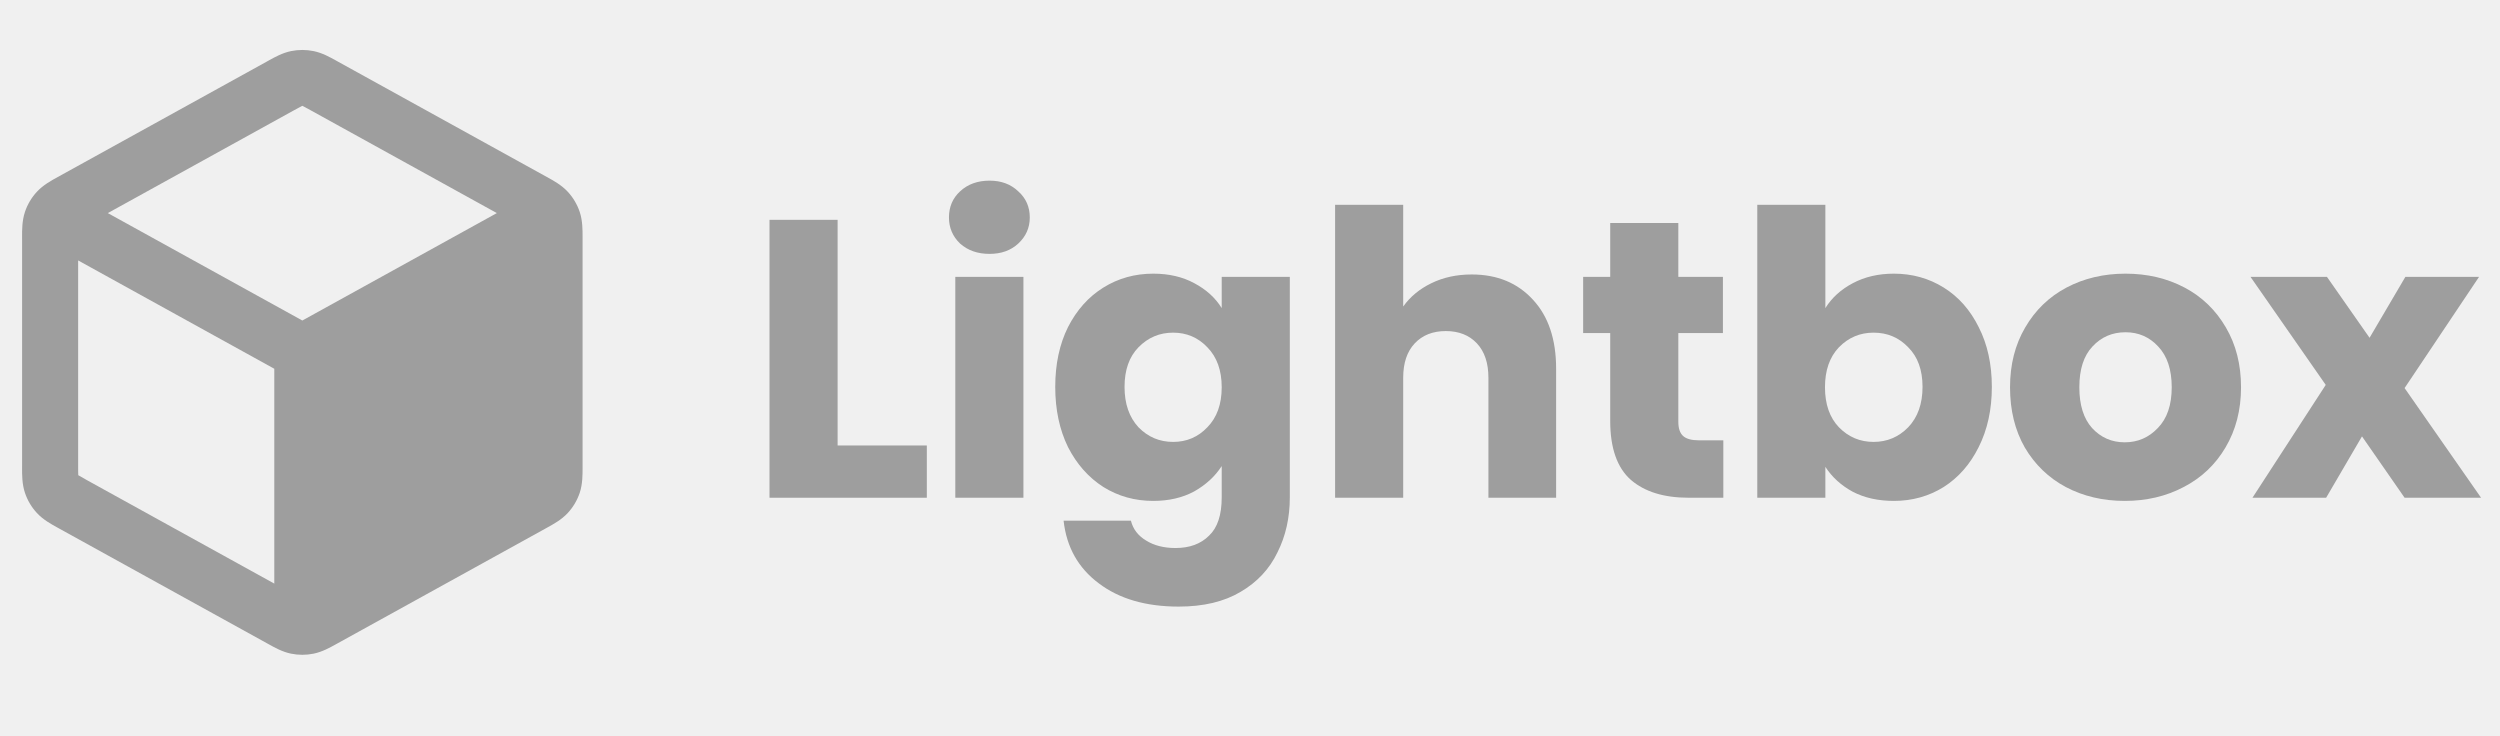
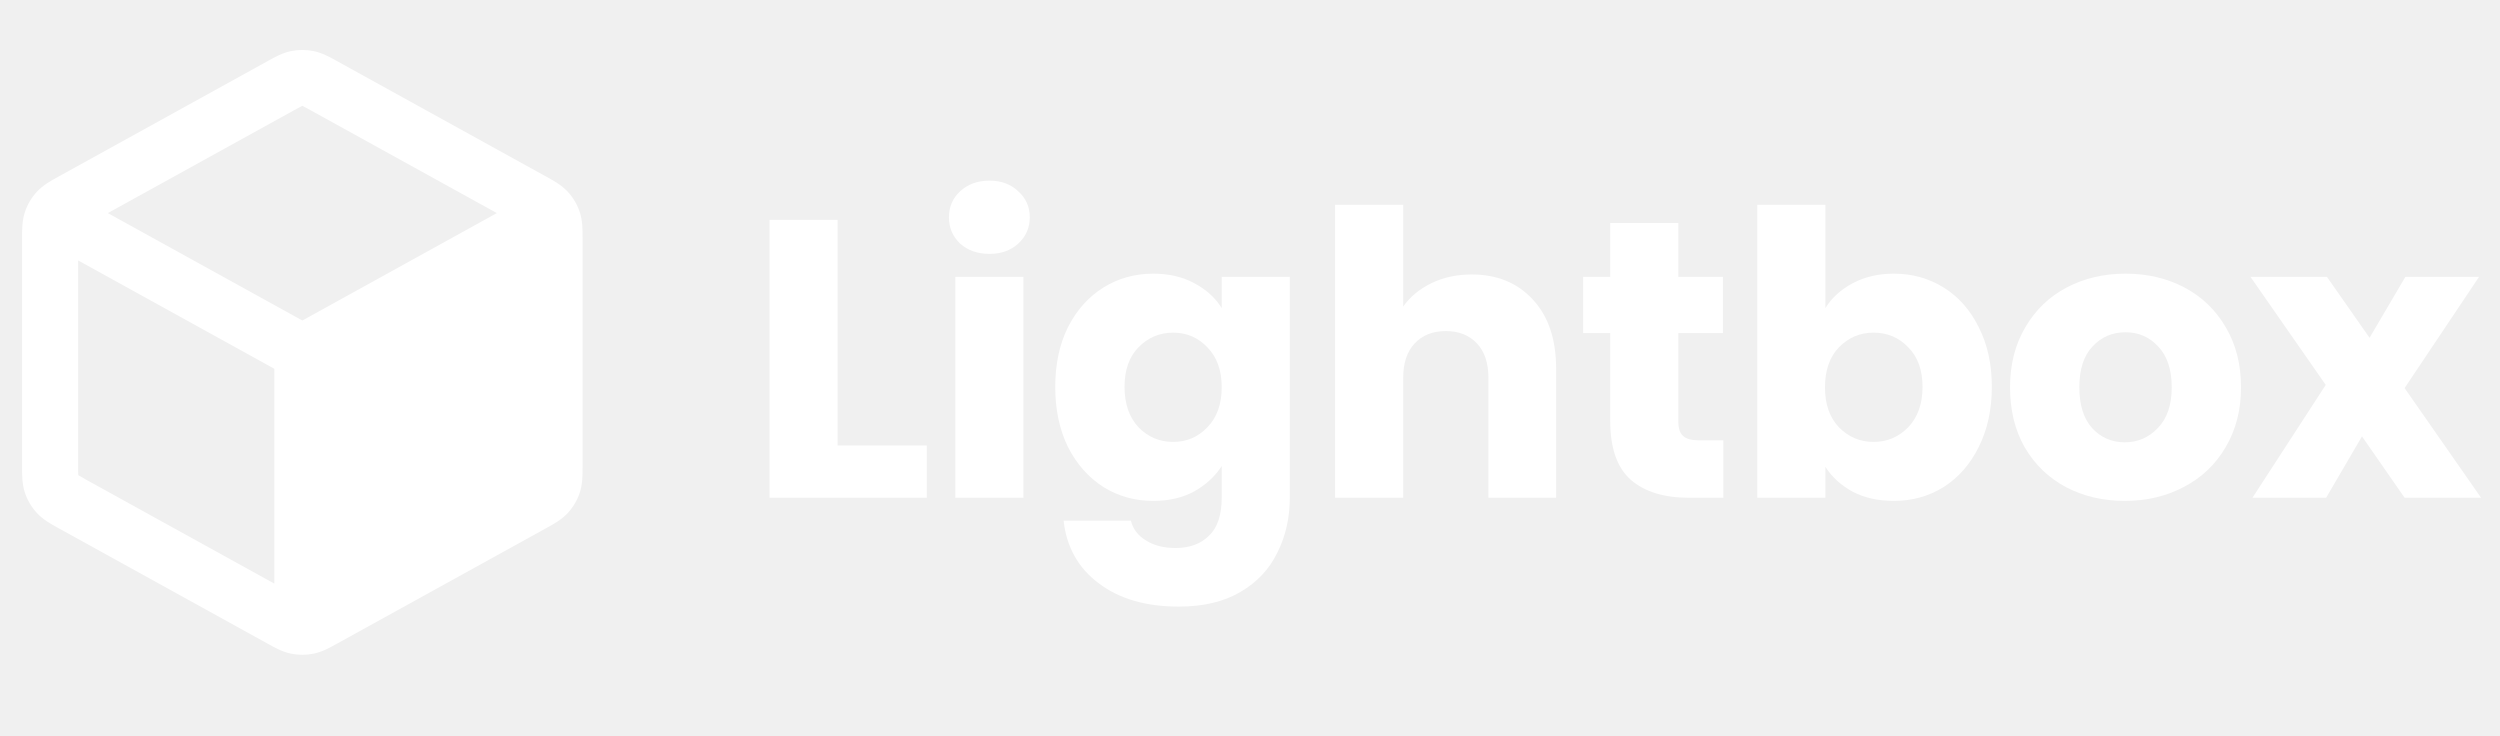
<svg xmlns="http://www.w3.org/2000/svg" width="136" height="40" viewBox="0 0 136 40" fill="none">
-   <path fill-rule="evenodd" clip-rule="evenodd" d="M17.061 2.78C16.656 2.697 16.238 2.697 15.832 2.78C15.364 2.876 14.945 3.109 14.613 3.294L14.522 3.345L3.24 9.575C3.209 9.592 3.177 9.61 3.144 9.628C2.792 9.821 2.349 10.063 2.009 10.43C1.714 10.747 1.492 11.123 1.356 11.533C1.198 12.007 1.2 12.51 1.201 12.91C1.202 12.947 1.202 12.983 1.202 13.019V25.32C1.202 25.355 1.202 25.392 1.201 25.429C1.2 25.829 1.198 26.332 1.356 26.806C1.492 27.215 1.714 27.591 2.009 27.909C2.349 28.276 2.792 28.518 3.144 28.711C3.177 28.729 3.209 28.747 3.24 28.764L14.522 34.994L14.613 35.044C14.945 35.23 15.364 35.463 15.832 35.559C16.238 35.642 16.656 35.642 17.061 35.559C17.529 35.463 17.948 35.23 18.281 35.044L18.372 34.994L29.653 28.764C29.667 28.756 29.681 28.749 29.695 28.741C29.713 28.731 29.731 28.721 29.749 28.711C30.102 28.518 30.544 28.276 30.885 27.909C31.179 27.591 31.401 27.215 31.538 26.806C31.695 26.332 31.693 25.829 31.692 25.429C31.692 25.392 31.692 25.355 31.692 25.32V13.019C31.692 12.983 31.692 12.947 31.692 12.91C31.693 12.51 31.695 12.007 31.538 11.533C31.401 11.123 31.179 10.747 30.885 10.43C30.544 10.063 30.102 9.821 29.749 9.628L29.748 9.627C29.715 9.609 29.684 9.592 29.653 9.575L18.372 3.345L18.281 3.294C17.948 3.109 17.529 2.876 17.061 2.78ZM16.003 5.994C16.233 5.867 16.351 5.802 16.439 5.76L16.447 5.756L16.454 5.76C16.542 5.802 16.66 5.867 16.891 5.994L27.028 11.592L16.447 17.436L5.865 11.592L16.003 5.994ZM4.251 14.168L14.922 20.061L14.922 31.748L4.721 26.115C4.477 25.98 4.353 25.91 4.266 25.855L4.258 25.851L4.258 25.842C4.251 25.739 4.251 25.597 4.251 25.32V14.168Z" fill="#9E9E9E" />
-   <path d="M45.566 24.234H50.419V27.077H41.861V11.959H45.566V24.234Z" fill="#9E9E9E" />
-   <path d="M53.832 13.811C53.182 13.811 52.648 13.624 52.229 13.251C51.825 12.863 51.623 12.389 51.623 11.829C51.623 11.255 51.825 10.781 52.229 10.408C52.648 10.02 53.182 9.827 53.832 9.827C54.468 9.827 54.988 10.02 55.392 10.408C55.811 10.781 56.02 11.255 56.02 11.829C56.02 12.389 55.811 12.863 55.392 13.251C54.988 13.624 54.468 13.811 53.832 13.811ZM55.674 15.06V27.077H51.969V15.06H55.674Z" fill="#9E9E9E" />
-   <path d="M62.735 14.887C63.587 14.887 64.331 15.06 64.966 15.404C65.616 15.749 66.115 16.201 66.461 16.761V15.06H70.166V27.055C70.166 28.161 69.942 29.159 69.494 30.049C69.061 30.953 68.389 31.671 67.48 32.202C66.584 32.733 65.465 32.999 64.121 32.999C62.331 32.999 60.879 32.575 59.767 31.728C58.655 30.896 58.019 29.762 57.86 28.326H61.522C61.637 28.785 61.912 29.144 62.345 29.403C62.778 29.675 63.313 29.812 63.948 29.812C64.714 29.812 65.32 29.589 65.768 29.144C66.23 28.713 66.461 28.017 66.461 27.055V25.354C66.1 25.914 65.602 26.373 64.966 26.732C64.331 27.077 63.587 27.249 62.735 27.249C61.738 27.249 60.836 26.998 60.027 26.495C59.218 25.978 58.575 25.253 58.099 24.32C57.636 23.373 57.405 22.281 57.405 21.047C57.405 19.812 57.636 18.728 58.099 17.795C58.575 16.862 59.218 16.144 60.027 15.641C60.836 15.139 61.738 14.887 62.735 14.887ZM66.461 21.068C66.461 20.149 66.201 19.424 65.681 18.893C65.176 18.362 64.555 18.096 63.818 18.096C63.081 18.096 62.453 18.362 61.933 18.893C61.428 19.41 61.175 20.128 61.175 21.047C61.175 21.966 61.428 22.698 61.933 23.243C62.453 23.775 63.081 24.04 63.818 24.04C64.555 24.04 65.176 23.775 65.681 23.243C66.201 22.712 66.461 21.987 66.461 21.068Z" fill="#9E9E9E" />
-   <path d="M80.06 14.931C81.447 14.931 82.559 15.39 83.397 16.309C84.234 17.213 84.653 18.462 84.653 20.056V27.077H80.97V20.551C80.97 19.747 80.761 19.123 80.342 18.678C79.923 18.233 79.36 18.01 78.652 18.01C77.945 18.01 77.381 18.233 76.962 18.678C76.543 19.123 76.334 19.747 76.334 20.551V27.077H72.629V11.14H76.334V16.675C76.71 16.144 77.222 15.72 77.872 15.404C78.522 15.088 79.252 14.931 80.06 14.931Z" fill="#9E9E9E" />
-   <path d="M93.749 23.954V27.077H91.864C90.521 27.077 89.474 26.754 88.722 26.108C87.972 25.447 87.596 24.378 87.596 22.899V18.118H86.123V15.06H87.596V12.131H91.301V15.06H93.727V18.118H91.301V22.942C91.301 23.301 91.387 23.559 91.561 23.717C91.734 23.875 92.023 23.954 92.427 23.954H93.749Z" fill="#9E9E9E" />
-   <path d="M99.3 16.761C99.647 16.201 100.145 15.749 100.795 15.404C101.445 15.06 102.189 14.887 103.027 14.887C104.023 14.887 104.926 15.139 105.735 15.641C106.544 16.144 107.179 16.862 107.641 17.795C108.118 18.728 108.356 19.812 108.356 21.047C108.356 22.281 108.118 23.373 107.641 24.32C107.179 25.253 106.544 25.978 105.735 26.495C104.926 26.998 104.023 27.249 103.027 27.249C102.174 27.249 101.431 27.084 100.795 26.754C100.16 26.409 99.661 25.957 99.3 25.397V27.077H95.596V11.14H99.3V16.761ZM104.586 21.047C104.586 20.128 104.326 19.41 103.807 18.893C103.301 18.362 102.673 18.096 101.922 18.096C101.185 18.096 100.557 18.362 100.037 18.893C99.531 19.424 99.279 20.149 99.279 21.068C99.279 21.987 99.531 22.712 100.037 23.243C100.557 23.775 101.185 24.04 101.922 24.04C102.658 24.04 103.287 23.775 103.807 23.243C104.326 22.698 104.586 21.966 104.586 21.047Z" fill="#9E9E9E" />
-   <path d="M115.586 27.249C114.402 27.249 113.333 26.998 112.379 26.495C111.441 25.993 110.697 25.275 110.148 24.342C109.614 23.409 109.346 22.317 109.346 21.068C109.346 19.834 109.621 18.75 110.17 17.816C110.719 16.869 111.47 16.144 112.423 15.641C113.376 15.139 114.445 14.887 115.629 14.887C116.814 14.887 117.882 15.139 118.836 15.641C119.789 16.144 120.54 16.869 121.089 17.816C121.638 18.75 121.912 19.834 121.912 21.068C121.912 22.303 121.63 23.394 121.067 24.342C120.518 25.275 119.76 25.993 118.792 26.495C117.839 26.998 116.77 27.249 115.586 27.249ZM115.586 24.062C116.294 24.062 116.893 23.803 117.384 23.286C117.89 22.77 118.142 22.03 118.142 21.068C118.142 20.106 117.897 19.367 117.406 18.85C116.929 18.333 116.337 18.075 115.629 18.075C114.907 18.075 114.308 18.333 113.831 18.85C113.354 19.353 113.116 20.092 113.116 21.068C113.116 22.03 113.347 22.77 113.809 23.286C114.286 23.803 114.878 24.062 115.586 24.062Z" fill="#9E9E9E" />
-   <path d="M130.81 27.077L128.492 23.739L126.542 27.077H122.534L126.52 20.939L122.426 15.06H126.585L128.904 18.376L130.853 15.06H134.861L130.81 21.111L134.97 27.077H130.81Z" fill="#9E9E9E" />
+   <path fill-rule="evenodd" clip-rule="evenodd" d="M17.061 2.78C16.656 2.697 16.238 2.697 15.832 2.78C15.364 2.876 14.945 3.109 14.613 3.294L14.522 3.345L3.24 9.575C3.209 9.592 3.177 9.61 3.144 9.628C2.792 9.821 2.349 10.063 2.009 10.43C1.714 10.747 1.492 11.123 1.356 11.533C1.198 12.007 1.2 12.51 1.201 12.91C1.202 12.947 1.202 12.983 1.202 13.019V25.32C1.202 25.355 1.202 25.392 1.201 25.429C1.2 25.829 1.198 26.332 1.356 26.806C1.492 27.215 1.714 27.591 2.009 27.909C2.349 28.276 2.792 28.518 3.144 28.711C3.177 28.729 3.209 28.747 3.24 28.764L14.522 34.994L14.613 35.044C14.945 35.23 15.364 35.463 15.832 35.559C16.238 35.642 16.656 35.642 17.061 35.559C17.529 35.463 17.948 35.23 18.281 35.044L18.372 34.994L29.653 28.764C29.667 28.756 29.681 28.749 29.695 28.741C29.713 28.731 29.731 28.721 29.749 28.711C30.102 28.518 30.544 28.276 30.885 27.909C31.179 27.591 31.401 27.215 31.538 26.806C31.695 26.332 31.693 25.829 31.692 25.429C31.692 25.392 31.692 25.355 31.692 25.32V13.019C31.692 12.983 31.692 12.947 31.692 12.91C31.693 12.51 31.695 12.007 31.538 11.533C31.401 11.123 31.179 10.747 30.885 10.43C30.544 10.063 30.102 9.821 29.749 9.628L29.748 9.627C29.715 9.609 29.684 9.592 29.653 9.575L18.372 3.345L18.281 3.294C17.948 3.109 17.529 2.876 17.061 2.78ZM16.003 5.994C16.233 5.867 16.351 5.802 16.439 5.76L16.447 5.756L16.454 5.76C16.542 5.802 16.66 5.867 16.891 5.994L27.028 11.592L16.447 17.436L5.865 11.592L16.003 5.994ZM4.251 14.168L14.922 20.061L14.922 31.748L4.721 26.115C4.477 25.98 4.353 25.91 4.266 25.855L4.258 25.851L4.258 25.842C4.251 25.739 4.251 25.597 4.251 25.32V14.168Z" fill="#FFFFFF" />
+   <path d="M45.566 24.234H50.419V27.077H41.861V11.959H45.566V24.234Z" fill="#FFFFFF" />
+   <path d="M53.832 13.811C53.182 13.811 52.648 13.624 52.229 13.251C51.825 12.863 51.623 12.389 51.623 11.829C51.623 11.255 51.825 10.781 52.229 10.408C52.648 10.02 53.182 9.827 53.832 9.827C54.468 9.827 54.988 10.02 55.392 10.408C55.811 10.781 56.02 11.255 56.02 11.829C56.02 12.389 55.811 12.863 55.392 13.251C54.988 13.624 54.468 13.811 53.832 13.811ZM55.674 15.06V27.077H51.969V15.06H55.674Z" fill="#FFFFFF" />
+   <path d="M62.735 14.887C63.587 14.887 64.331 15.06 64.966 15.404C65.616 15.749 66.115 16.201 66.461 16.761V15.06H70.166V27.055C70.166 28.161 69.942 29.159 69.494 30.049C69.061 30.953 68.389 31.671 67.48 32.202C66.584 32.733 65.465 32.999 64.121 32.999C62.331 32.999 60.879 32.575 59.767 31.728C58.655 30.896 58.019 29.762 57.86 28.326H61.522C61.637 28.785 61.912 29.144 62.345 29.403C62.778 29.675 63.313 29.812 63.948 29.812C64.714 29.812 65.32 29.589 65.768 29.144C66.23 28.713 66.461 28.017 66.461 27.055V25.354C66.1 25.914 65.602 26.373 64.966 26.732C64.331 27.077 63.587 27.249 62.735 27.249C61.738 27.249 60.836 26.998 60.027 26.495C59.218 25.978 58.575 25.253 58.099 24.32C57.636 23.373 57.405 22.281 57.405 21.047C57.405 19.812 57.636 18.728 58.099 17.795C58.575 16.862 59.218 16.144 60.027 15.641C60.836 15.139 61.738 14.887 62.735 14.887ZM66.461 21.068C66.461 20.149 66.201 19.424 65.681 18.893C65.176 18.362 64.555 18.096 63.818 18.096C63.081 18.096 62.453 18.362 61.933 18.893C61.428 19.41 61.175 20.128 61.175 21.047C61.175 21.966 61.428 22.698 61.933 23.243C62.453 23.775 63.081 24.04 63.818 24.04C64.555 24.04 65.176 23.775 65.681 23.243C66.201 22.712 66.461 21.987 66.461 21.068Z" fill="#FFFFFF" />
+   <path d="M80.06 14.931C81.447 14.931 82.559 15.39 83.397 16.309C84.234 17.213 84.653 18.462 84.653 20.056V27.077H80.97V20.551C80.97 19.747 80.761 19.123 80.342 18.678C79.923 18.233 79.36 18.01 78.652 18.01C77.945 18.01 77.381 18.233 76.962 18.678C76.543 19.123 76.334 19.747 76.334 20.551V27.077H72.629V11.14H76.334V16.675C76.71 16.144 77.222 15.72 77.872 15.404C78.522 15.088 79.252 14.931 80.06 14.931Z" fill="#FFFFFF" />
+   <path d="M93.749 23.954V27.077H91.864C90.521 27.077 89.474 26.754 88.722 26.108C87.972 25.447 87.596 24.378 87.596 22.899V18.118H86.123V15.06H87.596V12.131H91.301V15.06H93.727V18.118H91.301V22.942C91.301 23.301 91.387 23.559 91.561 23.717C91.734 23.875 92.023 23.954 92.427 23.954H93.749Z" fill="#FFFFFF" />
+   <path d="M99.3 16.761C99.647 16.201 100.145 15.749 100.795 15.404C101.445 15.06 102.189 14.887 103.027 14.887C104.023 14.887 104.926 15.139 105.735 15.641C106.544 16.144 107.179 16.862 107.641 17.795C108.118 18.728 108.356 19.812 108.356 21.047C108.356 22.281 108.118 23.373 107.641 24.32C107.179 25.253 106.544 25.978 105.735 26.495C104.926 26.998 104.023 27.249 103.027 27.249C102.174 27.249 101.431 27.084 100.795 26.754C100.16 26.409 99.661 25.957 99.3 25.397V27.077H95.596V11.14H99.3V16.761ZM104.586 21.047C104.586 20.128 104.326 19.41 103.807 18.893C103.301 18.362 102.673 18.096 101.922 18.096C101.185 18.096 100.557 18.362 100.037 18.893C99.531 19.424 99.279 20.149 99.279 21.068C99.279 21.987 99.531 22.712 100.037 23.243C100.557 23.775 101.185 24.04 101.922 24.04C102.658 24.04 103.287 23.775 103.807 23.243C104.326 22.698 104.586 21.966 104.586 21.047Z" fill="#FFFFFF" />
+   <path d="M115.586 27.249C114.402 27.249 113.333 26.998 112.379 26.495C111.441 25.993 110.697 25.275 110.148 24.342C109.614 23.409 109.346 22.317 109.346 21.068C109.346 19.834 109.621 18.75 110.17 17.816C110.719 16.869 111.47 16.144 112.423 15.641C113.376 15.139 114.445 14.887 115.629 14.887C116.814 14.887 117.882 15.139 118.836 15.641C119.789 16.144 120.54 16.869 121.089 17.816C121.638 18.75 121.912 19.834 121.912 21.068C121.912 22.303 121.63 23.394 121.067 24.342C120.518 25.275 119.76 25.993 118.792 26.495C117.839 26.998 116.77 27.249 115.586 27.249ZM115.586 24.062C116.294 24.062 116.893 23.803 117.384 23.286C117.89 22.77 118.142 22.03 118.142 21.068C118.142 20.106 117.897 19.367 117.406 18.85C116.929 18.333 116.337 18.075 115.629 18.075C114.907 18.075 114.308 18.333 113.831 18.85C113.354 19.353 113.116 20.092 113.116 21.068C113.116 22.03 113.347 22.77 113.809 23.286C114.286 23.803 114.878 24.062 115.586 24.062Z" fill="#FFFFFF" />
+   <path d="M130.81 27.077L128.492 23.739L126.542 27.077H122.534L126.52 20.939L122.426 15.06H126.585L128.904 18.376L130.853 15.06H134.861L130.81 21.111L134.97 27.077H130.81Z" fill="#FFFFFF" />
</svg>
